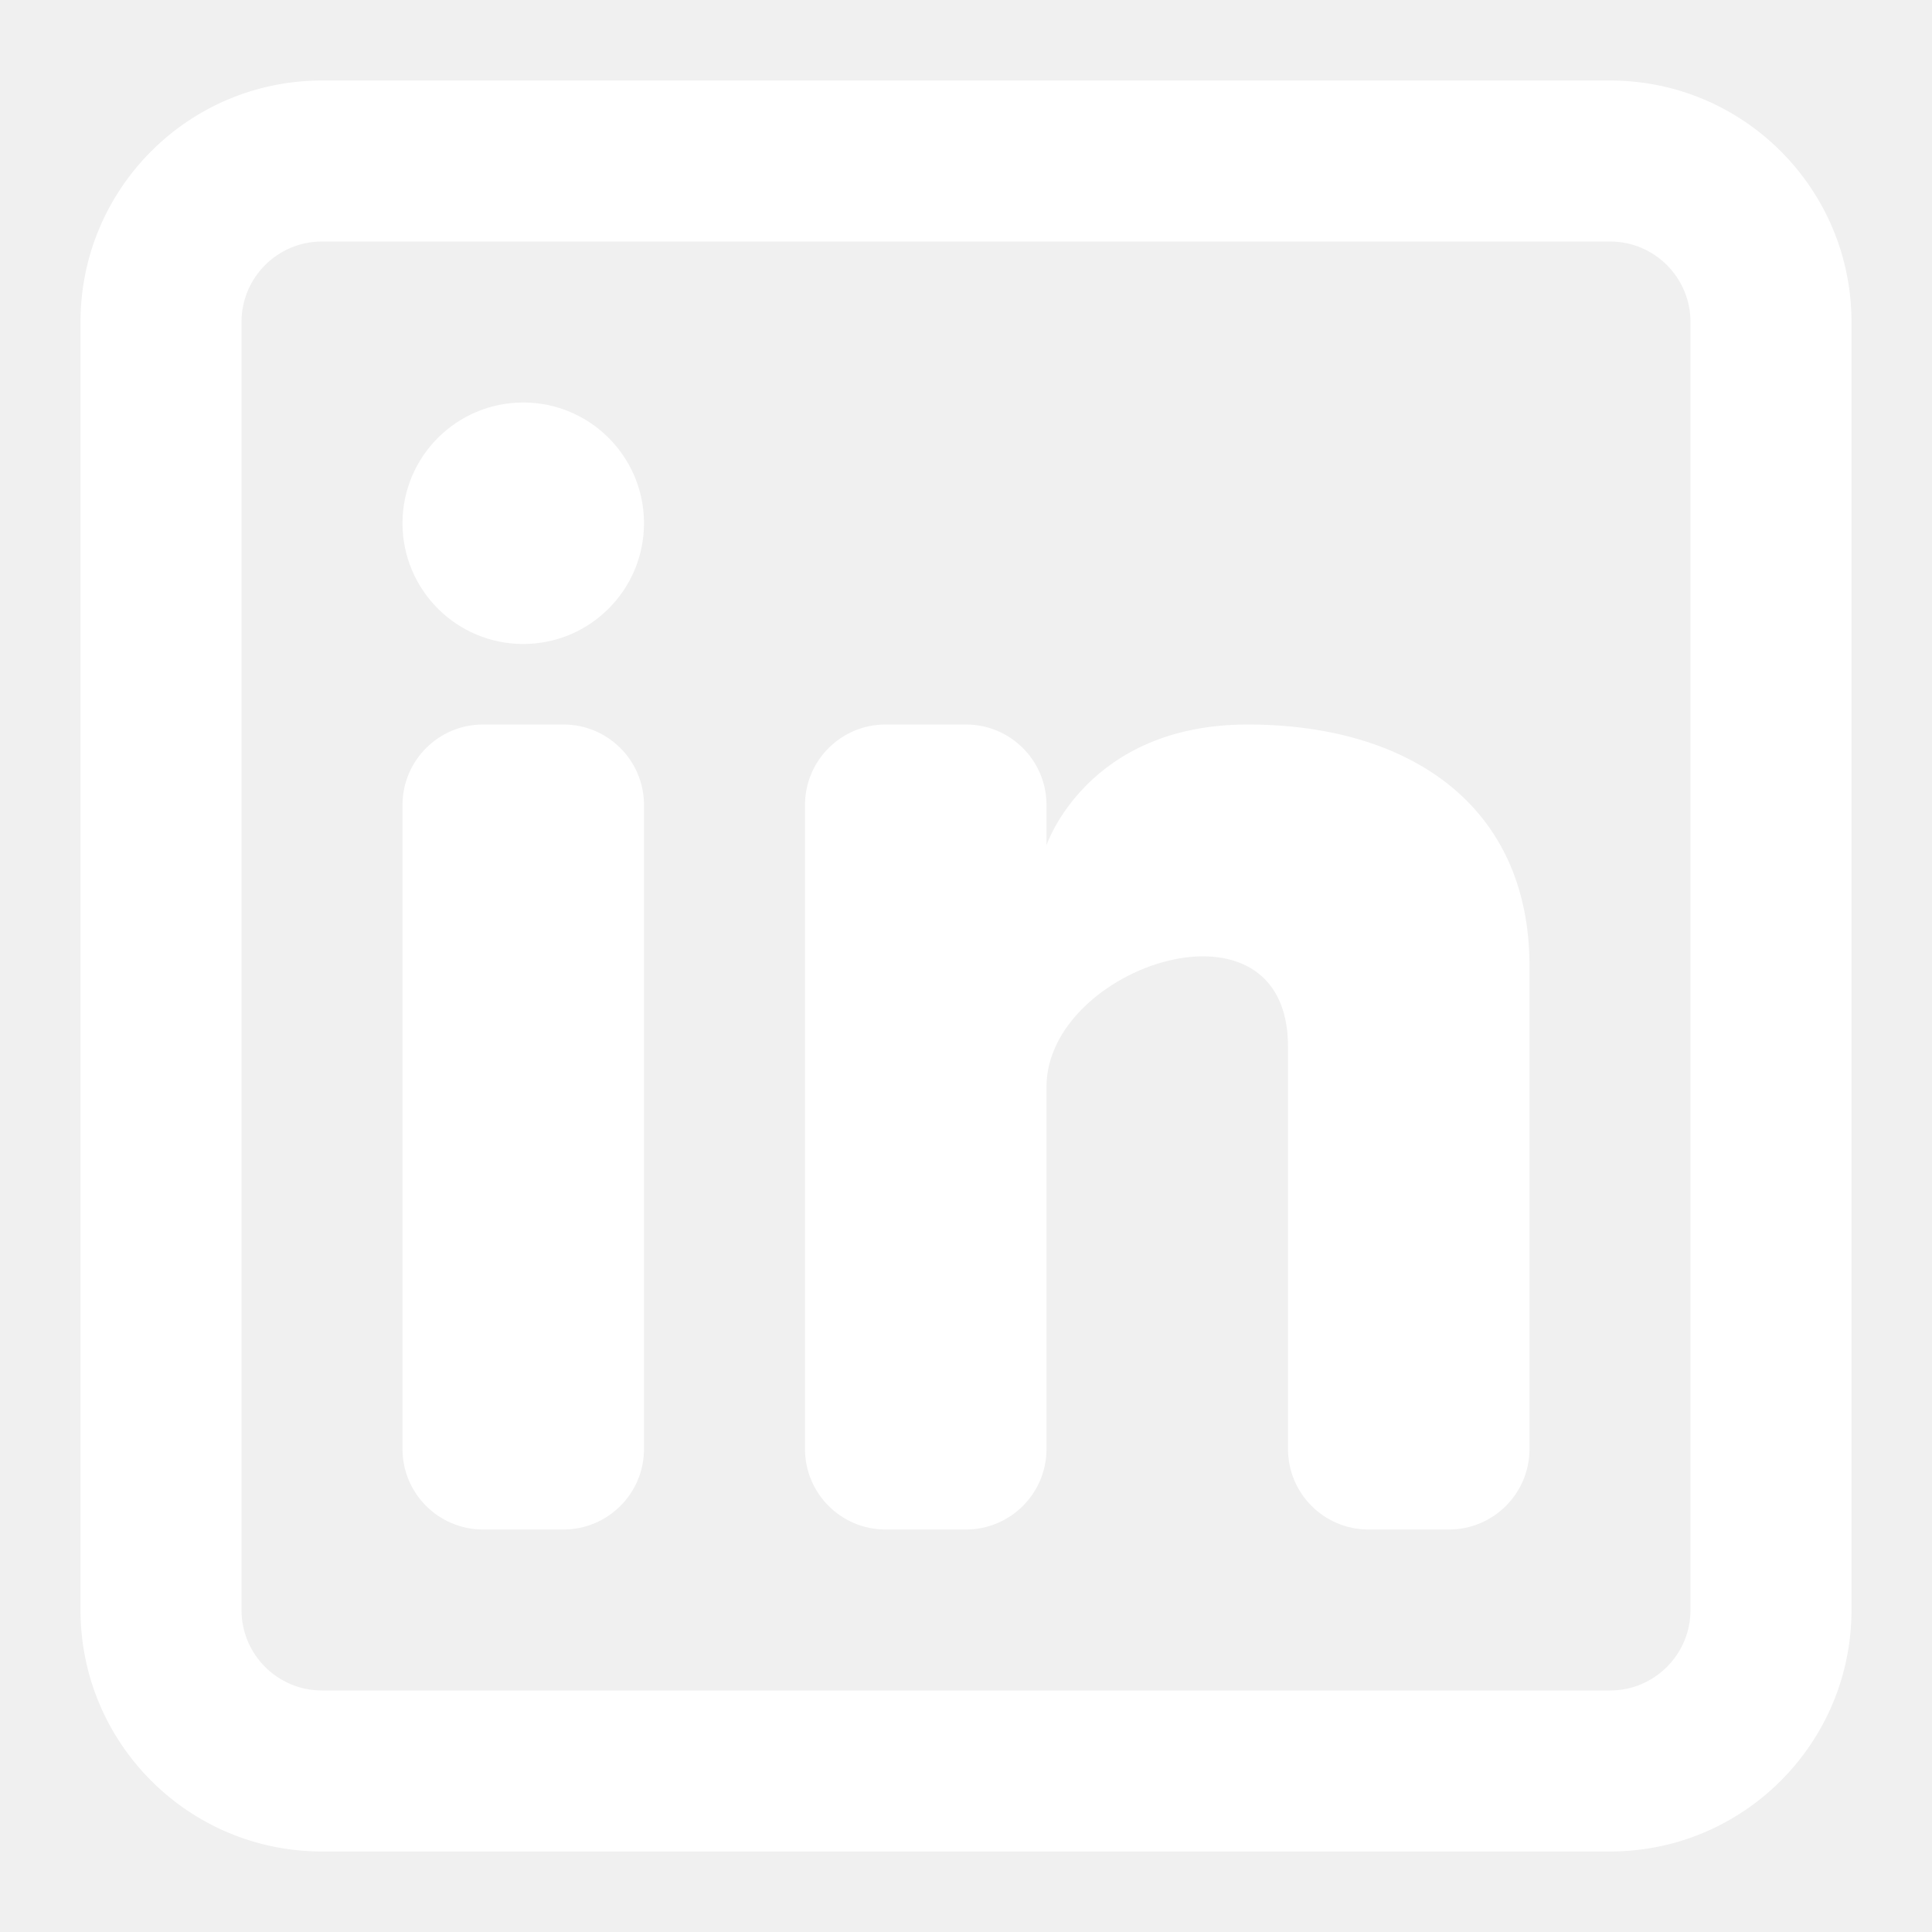
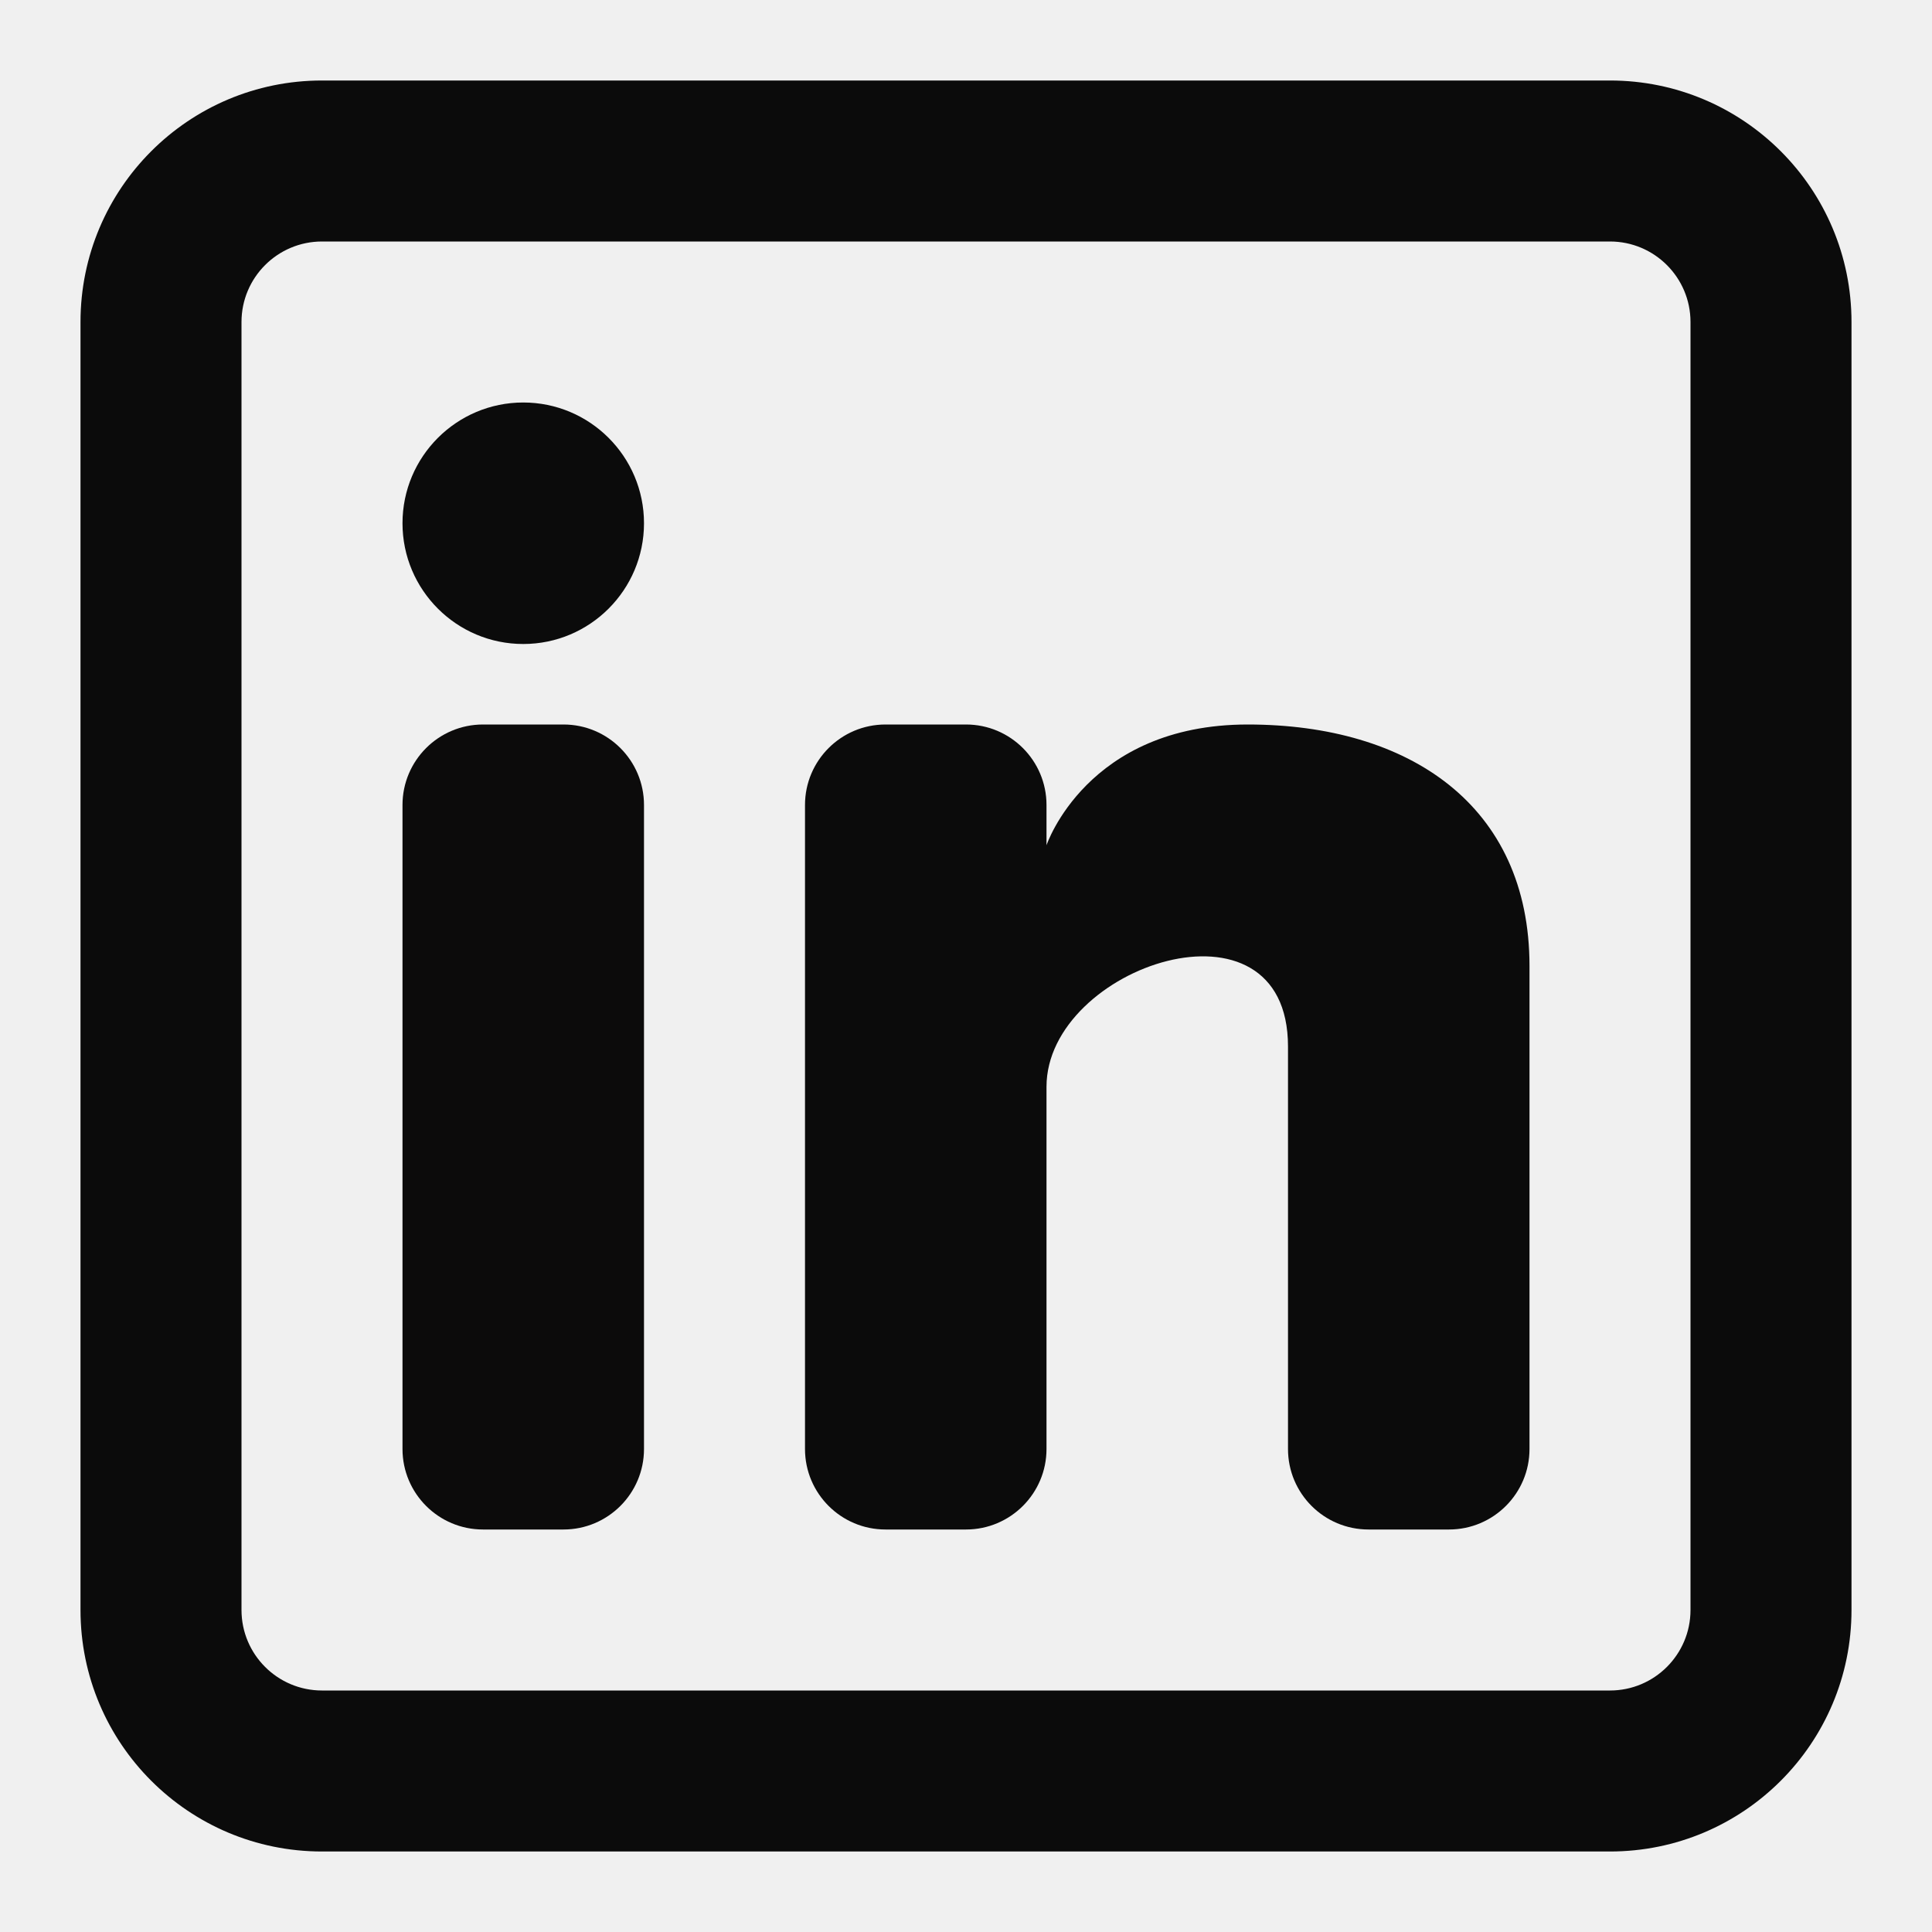
<svg xmlns="http://www.w3.org/2000/svg" width="800px" height="800px" viewBox="0 0 24 24" fill="none">
-   <path d="M6.5 8C7.328 8 8 7.328 8 6.5C8 5.672 7.328 5 6.5 5C5.672 5 5 5.672 5 6.5C5 7.328 5.672 8 6.5 8Z" fill="#FFF" />
-   <path d="M5 10C5 9.448 5.448 9 6 9H7C7.552 9 8 9.448 8 10V18C8 18.552 7.552 19 7 19H6C5.448 19 5 18.552 5 18V10Z" fill="#FFF" />
-   <path d="M11 19H12C12.552 19 13 18.552 13 18V13.5C13 12 16 11 16 13V18C16 18.553 16.448 19 17 19H18C18.552 19 19 18.552 19 18V12C19 10 17.5 9 15.5 9C13.5 9 13 10.5 13 10.5V10C13 9.448 12.552 9 12 9H11C10.448 9 10 9.448 10 10V18C10 18.552 10.448 19 11 19Z" fill="#FFF" />
-   <path fill-rule="evenodd" clip-rule="evenodd" d="M20 1C21.657 1 23 2.343 23 4V20C23 21.657 21.657 23 20 23H4C2.343 23 1 21.657 1 20V4C1 2.343 2.343 1 4 1H20ZM20 3C20.552 3 21 3.448 21 4V20C21 20.552 20.552 21 20 21H4C3.448 21 3 20.552 3 20V4C3 3.448 3.448 3 4 3H20Z" fill="#FFF" />
+   <path d="M6.5 8C7.328 8 8 7.328 8 6.5C8 5.672 7.328 5 6.5 5C5.672 5 5 5.672 5 6.5C5 7.328 5.672 8 6.5 8Z" fill="#0b0b0b" />
+   <path d="M5 10C5 9.448 5.448 9 6 9H7C7.552 9 8 9.448 8 10V18C8 18.552 7.552 19 7 19H6C5.448 19 5 18.552 5 18V10Z" fill="#0c0b0b" />
+   <path d="M11 19H12C12.552 19 13 18.552 13 18V13.5C13 12 16 11 16 13V18C16 18.553 16.448 19 17 19H18C18.552 19 19 18.552 19 18V12C19 10 17.5 9 15.5 9C13.5 9 13 10.5 13 10.5V10C13 9.448 12.552 9 12 9H11C10.448 9 10 9.448 10 10V18C10 18.552 10.448 19 11 19Z" fill="#0b0b0b" />
+   <path fill-rule="evenodd" clip-rule="evenodd" d="M20 1C21.657 1 23 2.343 23 4V20C23 21.657 21.657 23 20 23H4C2.343 23 1 21.657 1 20V4C1 2.343 2.343 1 4 1H20ZM20 3C20.552 3 21 3.448 21 4V20C21 20.552 20.552 21 20 21H4C3.448 21 3 20.552 3 20V4C3 3.448 3.448 3 4 3H20Z" fill="#0b0b0b" />
</svg>
